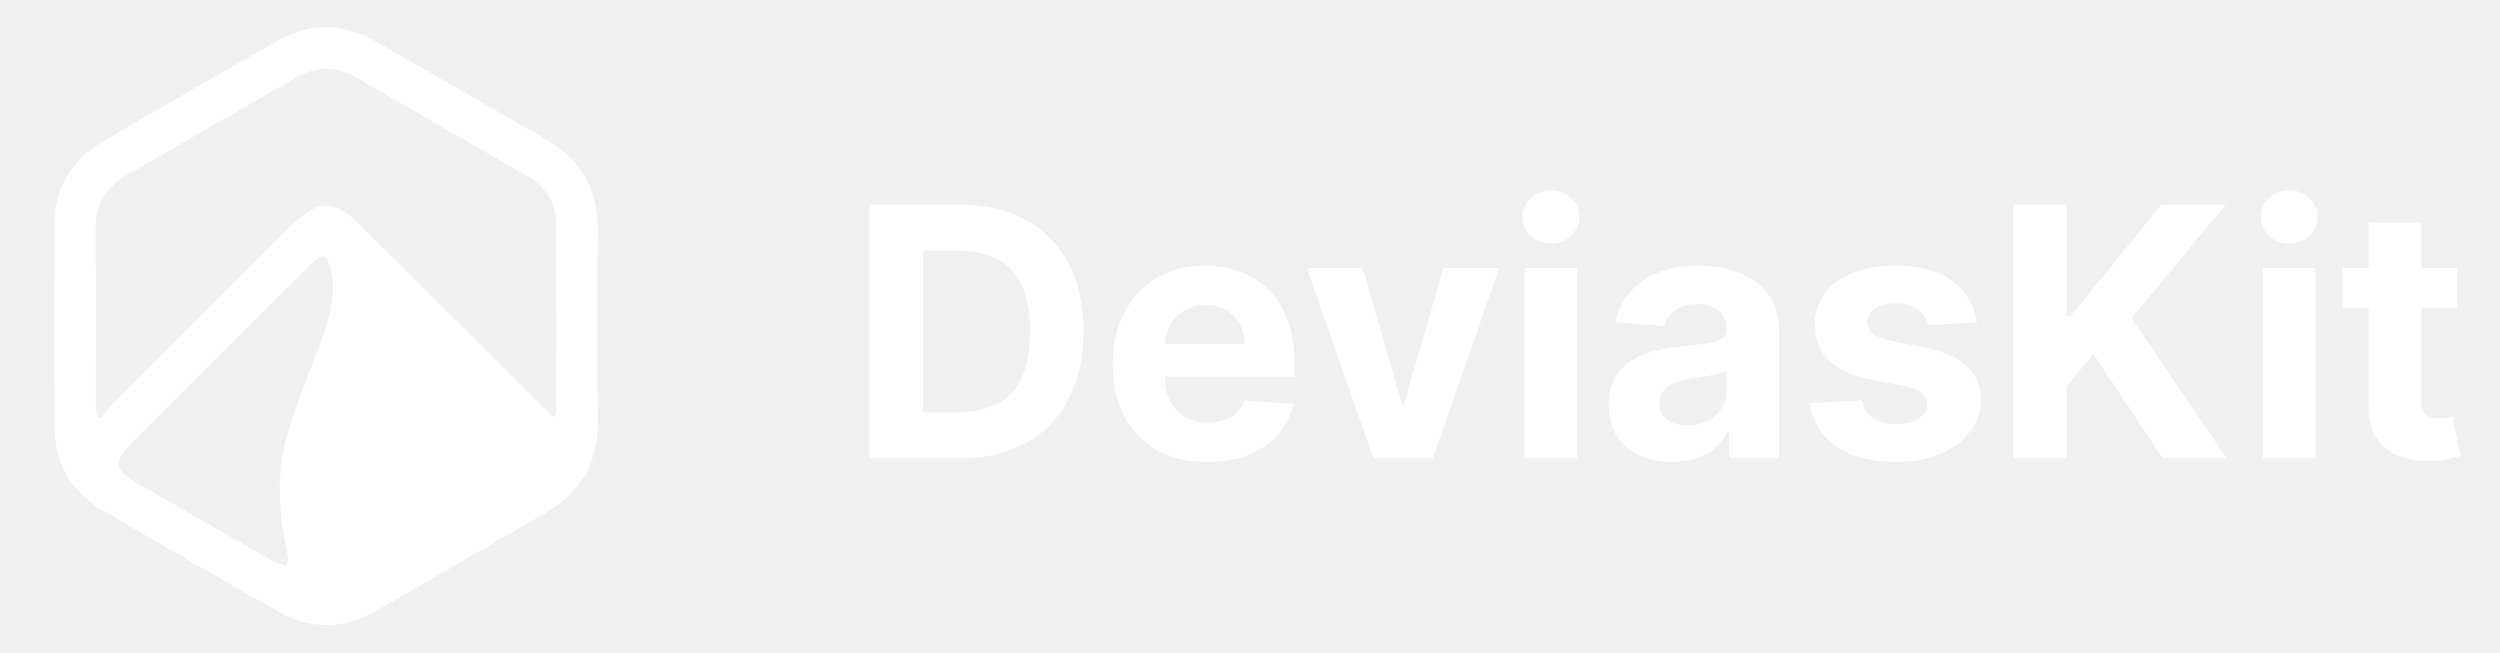
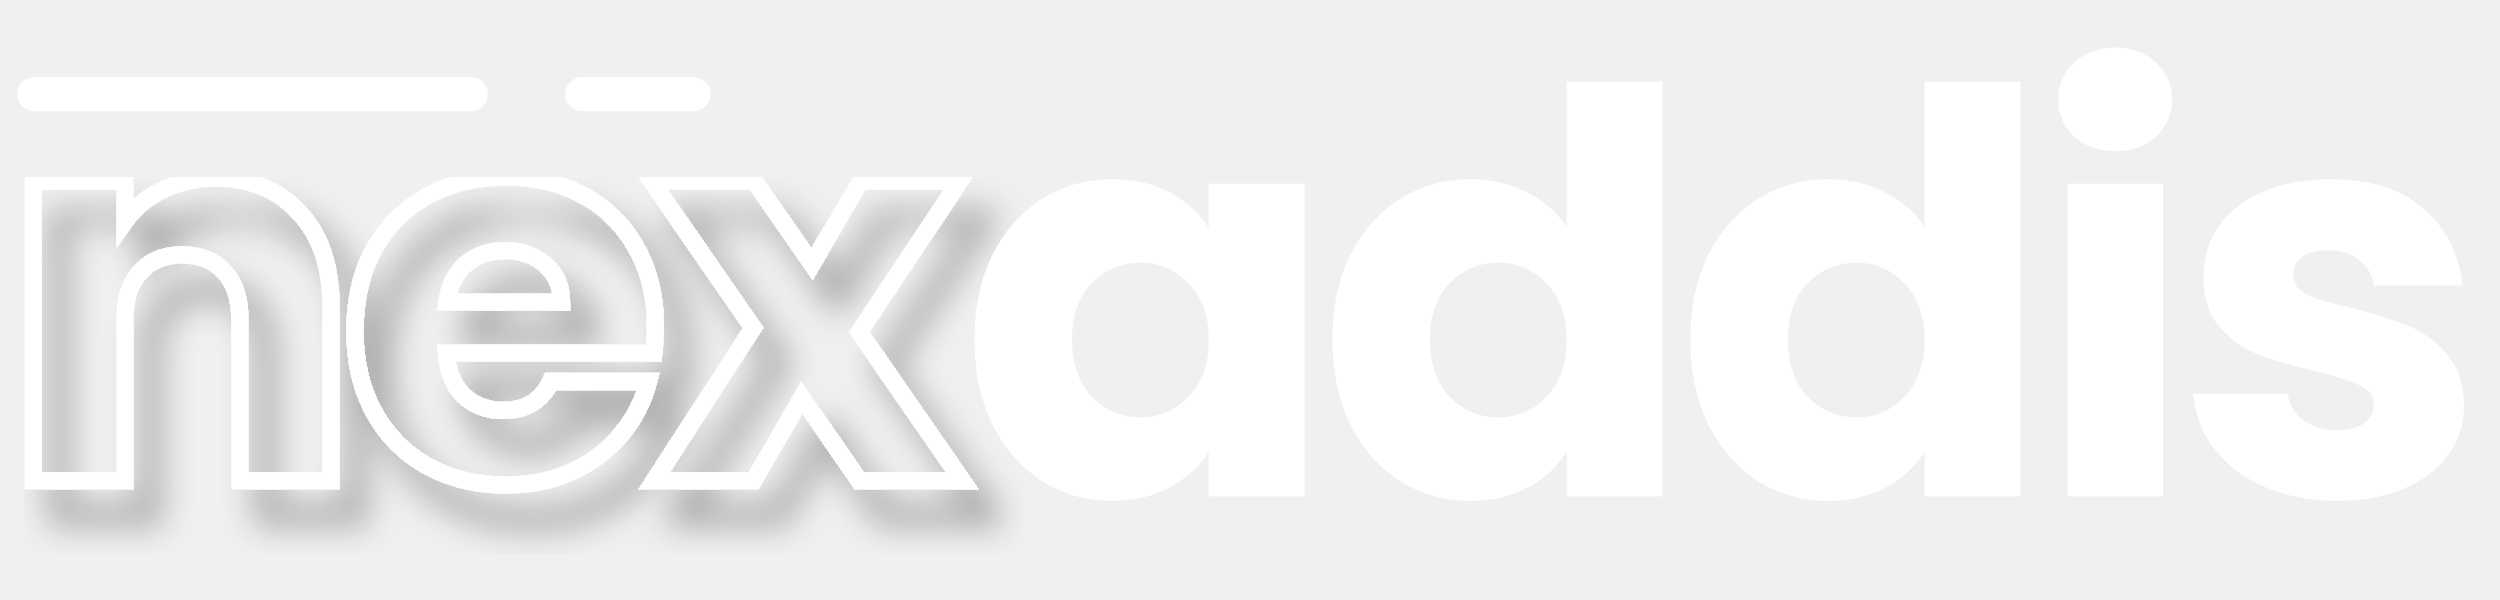
- <svg xmlns="http://www.w3.org/2000/svg" width="230" height="60" viewBox="0 0 230 60" fill="none">
-   <path d="M88.269 42.158H80V18.832H88.337C90.683 18.832 92.703 19.299 94.396 20.233C96.09 21.16 97.392 22.492 98.303 24.231C99.222 25.97 99.681 28.05 99.681 30.473C99.681 32.902 99.222 34.99 98.303 36.737C97.392 38.483 96.082 39.823 94.374 40.757C92.673 41.691 90.638 42.158 88.269 42.158ZM84.932 37.933H88.064C89.522 37.933 90.748 37.675 91.743 37.158C92.745 36.634 93.496 35.826 93.998 34.732C94.507 33.631 94.761 32.211 94.761 30.473C94.761 28.749 94.507 27.34 93.998 26.247C93.496 25.154 92.749 24.349 91.754 23.832C90.759 23.316 89.533 23.058 88.075 23.058H84.932V37.933Z" fill="#ffffff" />
-   <path d="M111.055 42.5C109.256 42.5 107.707 42.136 106.408 41.407C105.118 40.67 104.123 39.63 103.424 38.286C102.726 36.934 102.377 35.336 102.377 33.491C102.377 31.691 102.726 30.112 103.424 28.753C104.123 27.394 105.106 26.335 106.374 25.575C107.65 24.816 109.146 24.436 110.862 24.436C112.016 24.436 113.09 24.622 114.085 24.994C115.087 25.359 115.96 25.909 116.705 26.646C117.456 27.382 118.041 28.309 118.459 29.425C118.876 30.534 119.085 31.832 119.085 33.32V34.653H104.313V31.646H114.518C114.518 30.947 114.366 30.329 114.062 29.789C113.758 29.25 113.337 28.829 112.798 28.525C112.266 28.214 111.648 28.058 110.941 28.058C110.205 28.058 109.552 28.229 108.982 28.571C108.421 28.905 107.98 29.357 107.661 29.926C107.342 30.488 107.179 31.114 107.172 31.805V34.664C107.172 35.53 107.331 36.278 107.65 36.908C107.976 37.538 108.436 38.024 109.028 38.366C109.62 38.707 110.323 38.878 111.135 38.878C111.674 38.878 112.168 38.802 112.616 38.65C113.064 38.499 113.447 38.271 113.766 37.967C114.085 37.663 114.328 37.291 114.495 36.851L118.982 37.147C118.755 38.225 118.288 39.167 117.582 39.972C116.883 40.769 115.979 41.392 114.871 41.84C113.77 42.28 112.498 42.5 111.055 42.5Z" fill="#ffffff" />
-   <path d="M137.931 24.664L131.815 42.158H126.348L120.232 24.664H125.357L128.99 37.181H129.172L132.794 24.664H137.931Z" fill="#ffffff" />
-   <path d="M140.253 42.158V24.664H145.105V42.158H140.253ZM142.691 22.409C141.969 22.409 141.351 22.17 140.834 21.691C140.326 21.205 140.071 20.625 140.071 19.949C140.071 19.28 140.326 18.707 140.834 18.229C141.351 17.743 141.969 17.5 142.691 17.5C143.412 17.5 144.027 17.743 144.536 18.229C145.052 18.707 145.31 19.28 145.31 19.949C145.31 20.625 145.052 21.205 144.536 21.691C144.027 22.17 143.412 22.409 142.691 22.409Z" fill="#ffffff" />
-   <path d="M153.82 42.489C152.704 42.489 151.709 42.295 150.836 41.908C149.963 41.513 149.272 40.932 148.764 40.165C148.262 39.391 148.012 38.426 148.012 37.272C148.012 36.3 148.19 35.484 148.547 34.824C148.904 34.163 149.39 33.631 150.005 33.229C150.62 32.827 151.318 32.523 152.1 32.318C152.89 32.113 153.718 31.969 154.583 31.885C155.601 31.779 156.421 31.68 157.044 31.589C157.666 31.49 158.118 31.346 158.399 31.156C158.68 30.966 158.82 30.685 158.82 30.313V30.245C158.82 29.524 158.592 28.966 158.137 28.571C157.689 28.176 157.051 27.978 156.223 27.978C155.35 27.978 154.655 28.172 154.139 28.559C153.623 28.939 153.281 29.417 153.114 29.994L148.627 29.63C148.854 28.567 149.302 27.648 149.971 26.874C150.639 26.092 151.501 25.492 152.556 25.074C153.619 24.649 154.849 24.436 156.246 24.436C157.218 24.436 158.148 24.55 159.037 24.778C159.933 25.006 160.726 25.359 161.417 25.837C162.116 26.316 162.666 26.931 163.069 27.682C163.471 28.426 163.672 29.319 163.672 30.359V42.158H159.071V39.732H158.934C158.653 40.279 158.277 40.761 157.807 41.179C157.336 41.589 156.77 41.912 156.11 42.147C155.449 42.375 154.686 42.489 153.82 42.489ZM155.21 39.14C155.924 39.14 156.554 39 157.1 38.719C157.647 38.43 158.076 38.043 158.387 37.557C158.699 37.071 158.855 36.521 158.855 35.906V34.049C158.703 34.148 158.494 34.239 158.228 34.322C157.97 34.398 157.678 34.471 157.351 34.539C157.025 34.6 156.698 34.657 156.372 34.71C156.045 34.755 155.749 34.797 155.483 34.835C154.914 34.919 154.416 35.051 153.991 35.234C153.566 35.416 153.236 35.663 153 35.974C152.765 36.278 152.647 36.657 152.647 37.113C152.647 37.773 152.887 38.278 153.365 38.628C153.851 38.969 154.466 39.14 155.21 39.14Z" fill="#ffffff" />
-   <path d="M181.832 29.653L177.39 29.926C177.314 29.546 177.151 29.205 176.9 28.901C176.65 28.59 176.32 28.343 175.91 28.161C175.507 27.971 175.025 27.876 174.463 27.876C173.711 27.876 173.077 28.035 172.561 28.354C172.045 28.666 171.787 29.083 171.787 29.607C171.787 30.025 171.954 30.378 172.288 30.666C172.622 30.955 173.195 31.187 174.008 31.361L177.174 31.999C178.875 32.348 180.143 32.91 180.978 33.685C181.813 34.459 182.231 35.477 182.231 36.737C182.231 37.884 181.893 38.89 181.217 39.755C180.549 40.621 179.63 41.297 178.461 41.783C177.299 42.261 175.959 42.5 174.44 42.5C172.124 42.5 170.279 42.018 168.905 41.054C167.538 40.082 166.737 38.761 166.502 37.09L171.274 36.84C171.418 37.546 171.768 38.085 172.322 38.457C172.876 38.821 173.586 39.004 174.452 39.004C175.302 39.004 175.986 38.84 176.502 38.514C177.026 38.18 177.291 37.751 177.299 37.227C177.291 36.786 177.105 36.426 176.741 36.145C176.377 35.856 175.815 35.636 175.055 35.484L172.026 34.881C170.317 34.539 169.045 33.947 168.21 33.104C167.383 32.261 166.969 31.187 166.969 29.881C166.969 28.757 167.273 27.789 167.88 26.976C168.495 26.164 169.357 25.537 170.465 25.097C171.582 24.657 172.888 24.436 174.383 24.436C176.593 24.436 178.332 24.903 179.6 25.837C180.875 26.771 181.62 28.043 181.832 29.653Z" fill="#ffffff" />
-   <path d="M185.216 42.158V18.832H190.148V29.117H190.456L198.85 18.832H204.761L196.105 29.277L204.863 42.158H198.964L192.574 32.568L190.148 35.529V42.158H185.216Z" fill="#ffffff" />
-   <path d="M208.174 42.158V24.664H213.026V42.158H208.174ZM210.611 22.409C209.89 22.409 209.271 22.17 208.755 21.691C208.246 21.205 207.992 20.625 207.992 19.949C207.992 19.28 208.246 18.707 208.755 18.229C209.271 17.743 209.89 17.5 210.611 17.5C211.333 17.5 211.948 17.743 212.456 18.229C212.973 18.707 213.231 19.28 213.231 19.949C213.231 20.625 212.973 21.205 212.456 21.691C211.948 22.17 211.333 22.409 210.611 22.409Z" fill="#ffffff" />
-   <path d="M226.057 24.664V28.309H215.522V24.664H226.057ZM217.914 20.473H222.766V36.782C222.766 37.23 222.834 37.58 222.971 37.83C223.108 38.073 223.297 38.244 223.54 38.343C223.791 38.441 224.08 38.491 224.406 38.491C224.634 38.491 224.862 38.472 225.089 38.434C225.317 38.389 225.492 38.354 225.613 38.331L226.376 41.942C226.133 42.018 225.792 42.105 225.352 42.204C224.911 42.31 224.376 42.375 223.745 42.398C222.576 42.443 221.551 42.288 220.67 41.931C219.797 41.574 219.117 41.019 218.632 40.268C218.146 39.516 217.907 38.567 217.914 37.42V20.473Z" fill="#ffffff" />
-   <path d="M49.976 47.319C48.691 48.053 34.492 56.276 34.492 56.276C31.551 57.88 28.559 57.935 25.628 56.276C20.193 53.199 14.773 50.094 9.395 46.919C6.514 45.219 5.02 42.611 5.013 39.235C4.999 33.05 4.992 26.864 5.016 20.679C5.03 17.302 6.567 14.719 9.45 13.023C14.788 9.884 20.162 6.804 25.549 3.749C28.529 2.058 31.568 2.094 34.547 3.797C39.787 6.793 45.018 9.806 50.242 12.829C53.419 14.667 55.021 17.394 54.993 21.106C54.948 26.977 54.931 32.849 54.999 38.719C55.045 42.634 53.334 45.412 49.976 47.319ZM19.174 11.773C16.72 13.191 14.281 14.636 11.807 16.02C9.788 17.149 8.775 18.777 8.796 21.128C8.843 26.474 8.808 31.821 8.814 37.168C8.815 37.55 8.883 37.932 8.919 38.314C9.034 38.378 9.149 38.443 9.263 38.508C9.621 38.063 9.942 37.582 10.343 37.181C15.683 31.833 21.034 26.497 26.382 21.158C29.374 18.172 30.61 18.163 33.557 21.104C38.943 26.48 44.328 31.857 49.718 37.23C50.107 37.618 50.527 37.977 51.011 38.422C51.098 38.115 51.172 37.977 51.172 37.839C51.175 32.073 51.178 26.307 51.165 20.541C51.161 18.569 50.165 17.165 48.504 16.205C43.279 13.183 38.043 10.181 32.817 7.161C30.917 6.063 29.05 6.065 27.152 7.18C24.573 8.695 21.972 10.174 19.174 11.773ZM22.6 30.295C19.041 33.849 15.477 37.4 11.924 40.961C10.478 42.41 10.577 43.253 12.31 44.255C16.483 46.67 20.66 49.078 24.847 51.469C25.294 51.724 25.816 51.847 26.359 52.053C26.447 51.66 26.523 51.507 26.506 51.364C26.462 51.002 26.38 50.645 26.308 50.286C25.617 46.858 25.447 43.39 26.418 40.026C27.285 37.024 28.538 34.135 29.607 31.191C30.363 29.108 30.971 26.995 30.405 24.754C30.058 23.378 29.672 23.268 28.662 24.259C26.68 26.204 24.725 28.177 22.6 30.295Z" fill="#ffffff" />
+ <svg xmlns="http://www.w3.org/2000/svg" width="413" height="99" viewBox="0 0 413 99" fill="none">
+   <g filter="url(#filter0_d_15_778)">
+     <path d="M49.442 35.111L48.394 36.061L48.402 36.07L48.41 36.078L49.442 35.111ZM54.67 79.414V80.829H56.084V79.414H54.67ZM39.607 79.414H38.193V80.829H39.607V79.414ZM37.037 44.858L36.004 45.824L37.037 44.858ZM23.215 44.858L24.247 45.824L23.215 44.858ZM20.645 79.414V80.829H22.059V79.414H20.645ZM5.494 79.414H4.079V80.829H5.494V79.414ZM5.494 29.972V28.558H4.079V29.972H5.494ZM20.645 29.972H22.059V28.558H20.645V29.972ZM20.645 36.529H19.231V41.002L21.802 37.342L20.645 36.529ZM26.848 31.39L27.457 32.666L27.468 32.661L27.48 32.655L26.848 31.39ZM35.62 30.855C41.069 30.855 45.273 32.618 48.394 36.061L50.49 34.162C46.758 30.044 41.748 28.026 35.62 28.026V30.855ZM48.41 36.078C51.585 39.469 53.255 44.225 53.255 50.529H56.084C56.084 43.719 54.269 38.197 50.474 34.145L48.41 36.078ZM53.255 50.529V79.414H56.084V50.529H53.255ZM54.67 78H39.607V80.829H54.67V78ZM41.021 79.414V52.567H38.193V79.414H41.021ZM41.021 52.567C41.021 49.018 40.098 46.06 38.07 43.892L36.004 45.824C37.402 47.319 38.193 49.5 38.193 52.567H41.021ZM38.07 43.892C36.047 41.73 33.346 40.697 30.126 40.697V43.526C32.695 43.526 34.601 44.324 36.004 45.824L38.07 43.892ZM30.126 40.697C26.906 40.697 24.204 41.73 22.182 43.892L24.247 45.824C25.651 44.324 27.557 43.526 30.126 43.526V40.697ZM22.182 43.892C20.154 46.06 19.231 49.018 19.231 52.567H22.059C22.059 49.5 22.85 47.319 24.247 45.824L22.182 43.892ZM19.231 52.567V79.414H22.059V52.567H19.231ZM20.645 78H5.494V80.829H20.645V78ZM6.908 79.414V29.972H4.079V79.414H6.908ZM5.494 31.387H20.645V28.558H5.494V31.387ZM19.231 29.972V36.529H22.059V29.972H19.231ZM21.802 37.342C23.188 35.371 25.059 33.811 27.457 32.666L26.238 30.114C23.438 31.45 21.174 33.316 19.488 35.716L21.802 37.342ZM27.48 32.655C29.861 31.465 32.564 30.855 35.62 30.855V28.026C32.177 28.026 29.033 28.716 26.215 30.125L27.48 32.655ZM107.995 58.326V59.74H109.256L109.4 58.488L107.995 58.326ZM73.705 58.326V56.912H72.177L72.295 58.435L73.705 58.326ZM76.629 65.415L75.646 66.432L75.664 66.449L75.683 66.466L76.629 65.415ZM90.983 63.022V61.608H90.079L89.699 62.428L90.983 63.022ZM107.109 63.022L108.48 63.371L108.928 61.608H107.109V63.022ZM102.59 71.794L101.508 70.884L101.502 70.891L101.496 70.899L102.59 71.794ZM94.527 77.908L95.112 79.195L94.527 77.908ZM70.692 77.022L70.013 78.263L70.692 77.022ZM61.831 68.161L63.069 67.476L61.831 68.161ZM61.743 41.225L60.506 40.54L60.502 40.547L60.498 40.555L61.743 41.225ZM70.603 32.365L71.282 33.605L70.603 32.365ZM96.388 32.276L95.716 33.521L96.388 32.276ZM105.071 40.871L103.835 41.558L103.839 41.565L103.843 41.572L105.071 40.871ZM92.755 49.909V51.323H94.169V49.909H92.755ZM90.097 43.706L91.023 42.638L90.097 43.706ZM76.983 43.618L76.078 42.531L76.069 42.539L76.06 42.546L76.983 43.618ZM73.793 49.909L72.395 49.696L72.147 51.323H73.793V49.909ZM106.847 53.896C106.847 55.255 106.762 56.677 106.59 58.164L109.4 58.488C109.583 56.903 109.675 55.372 109.675 53.896H106.847ZM107.995 56.912H73.705V59.74H107.995V56.912ZM72.295 58.435C72.549 61.747 73.618 64.474 75.646 66.432L77.611 64.397C76.213 63.047 75.333 61.048 75.115 58.218L72.295 58.435ZM75.683 66.466C77.732 68.311 80.232 69.221 83.097 69.221V66.393C80.881 66.393 79.069 65.708 77.575 64.363L75.683 66.466ZM83.097 69.221C85.187 69.221 87.056 68.779 88.637 67.82C90.225 66.856 91.427 65.429 92.266 63.616L89.699 62.428C89.062 63.806 88.211 64.77 87.17 65.402C86.123 66.037 84.788 66.393 83.097 66.393V69.221ZM90.983 64.436H107.109V61.608H90.983V64.436ZM105.738 62.673C104.965 65.713 103.558 68.446 101.508 70.884L103.673 72.704C105.993 69.945 107.599 66.829 108.48 63.371L105.738 62.673ZM101.496 70.899C99.515 73.319 97.006 75.228 93.942 76.621L95.112 79.195C98.546 77.635 101.412 75.467 103.685 72.69L101.496 70.899ZM93.942 76.621C90.898 78.004 87.469 78.709 83.629 78.709V81.537C87.822 81.537 91.658 80.766 95.112 79.195L93.942 76.621ZM83.629 78.709C78.992 78.709 74.918 77.721 71.371 75.781L70.013 78.263C74.027 80.458 78.578 81.537 83.629 81.537V78.709ZM71.371 75.781C67.83 73.845 65.068 71.086 63.069 67.476L60.594 68.847C62.848 72.916 65.993 76.064 70.013 78.263L71.371 75.781ZM63.069 67.476C61.077 63.88 60.056 59.634 60.056 54.693H57.227C57.227 60.031 58.333 64.764 60.594 68.847L63.069 67.476ZM60.056 54.693C60.056 49.746 61.05 45.495 62.988 41.896L60.498 40.555C58.301 44.634 57.227 49.362 57.227 54.693H60.056ZM62.98 41.91C64.979 38.301 67.741 35.542 71.282 33.605L69.925 31.124C65.905 33.322 62.76 36.471 60.506 40.54L62.98 41.91ZM71.282 33.605C74.827 31.667 78.93 30.678 83.629 30.678V27.849C78.522 27.849 73.941 28.928 69.925 31.124L71.282 33.605ZM83.629 30.678C88.21 30.678 92.227 31.638 95.716 33.521L97.059 31.032C93.106 28.898 88.617 27.849 83.629 27.849V30.678ZM95.716 33.521C99.198 35.4 101.898 38.071 103.835 41.558L106.307 40.184C104.11 36.228 101.02 33.169 97.059 31.032L95.716 33.521ZM103.843 41.572C105.83 45.049 106.847 49.141 106.847 53.896H109.675C109.675 48.727 108.566 44.136 106.299 40.169L103.843 41.572ZM94.169 49.909C94.169 46.949 93.141 44.473 91.023 42.638L89.171 44.775C90.597 46.011 91.341 47.67 91.341 49.909H94.169ZM91.023 42.638C88.959 40.849 86.401 39.988 83.451 39.988V42.817C85.818 42.817 87.69 43.492 89.171 44.775L91.023 42.638ZM83.451 39.988C80.616 39.988 78.13 40.821 76.078 42.531L77.888 44.704C79.38 43.461 81.206 42.817 83.451 42.817V39.988ZM76.06 42.546C74.039 44.288 72.848 46.72 72.395 49.696L75.192 50.121C75.566 47.663 76.501 45.9 77.907 44.689L76.06 42.546ZM73.793 51.323H92.755V48.494H73.793V51.323ZM141.95 79.414L140.786 80.218L141.208 80.829H141.95V79.414ZM132.469 65.68L133.633 64.877L132.366 63.041L131.246 64.97L132.469 65.68ZM124.494 79.414V80.829H125.309L125.718 80.124L124.494 79.414ZM108.102 79.414L106.914 78.647L105.506 80.829H108.102V79.414ZM124.406 54.162L125.594 54.929L126.107 54.134L125.569 53.357L124.406 54.162ZM107.659 29.972V28.558H104.96L106.497 30.777L107.659 29.972ZM124.672 29.972L125.833 29.165L125.411 28.558H124.672V29.972ZM134.152 43.618L132.991 44.425L134.255 46.244L135.374 44.331L134.152 43.618ZM142.127 29.972V28.558H141.315L140.906 29.259L142.127 29.972ZM158.519 29.972L159.696 30.756L161.159 28.558H158.519V29.972ZM141.95 54.87L140.772 54.087L140.24 54.887L140.787 55.676L141.95 54.87ZM158.962 79.414V80.829H161.663L160.124 78.609L158.962 79.414ZM143.114 78.611L133.633 64.877L131.305 66.484L140.786 80.218L143.114 78.611ZM131.246 64.97L123.271 78.704L125.718 80.124L133.692 66.391L131.246 64.97ZM124.494 78H108.102V80.829H124.494V78ZM109.291 80.181L125.594 54.929L123.218 53.395L106.914 78.647L109.291 80.181ZM125.569 53.357L108.822 29.167L106.497 30.777L123.243 54.967L125.569 53.357ZM107.659 31.387H124.672V28.558H107.659V31.387ZM123.51 30.779L132.991 44.425L135.314 42.811L125.833 29.165L123.51 30.779ZM135.374 44.331L143.348 30.686L140.906 29.259L132.931 42.904L135.374 44.331ZM142.127 31.387H158.519V28.558H142.127V31.387ZM157.342 29.189L140.772 54.087L143.127 55.654L159.696 30.756L157.342 29.189ZM140.787 55.676L157.8 80.22L160.124 78.609L143.112 54.065L140.787 55.676ZM158.962 78H141.95V80.829H158.962V78Z" fill="white" />
+   </g>
+   <path d="M160.99 56.08C160.99 50.772 161.978 46.112 163.953 42.101C165.989 38.09 168.736 35.004 172.192 32.844C175.648 30.684 179.505 29.604 183.763 29.604C187.405 29.604 190.583 30.344 193.298 31.825C196.076 33.306 198.205 35.251 199.686 37.657V30.344H215.516V82H199.686V74.687C198.143 77.094 195.983 79.038 193.206 80.519C190.49 82 187.312 82.741 183.671 82.741C179.474 82.741 175.648 81.661 172.192 79.501C168.736 77.279 165.989 74.162 163.953 70.151C161.978 66.077 160.99 61.387 160.99 56.08ZM199.686 56.172C199.686 52.222 198.575 49.106 196.353 46.822C194.193 44.539 191.54 43.397 188.392 43.397C185.245 43.397 182.56 44.539 180.338 46.822C178.178 49.044 177.098 52.13 177.098 56.08C177.098 60.029 178.178 63.177 180.338 65.522C182.56 67.805 185.245 68.947 188.392 68.947C191.54 68.947 194.193 67.805 196.353 65.522C198.575 63.239 199.686 60.122 199.686 56.172ZM220.118 56.08C220.118 50.772 221.105 46.112 223.08 42.101C225.117 38.09 227.863 35.004 231.319 32.844C234.775 30.684 238.633 29.604 242.891 29.604C246.285 29.604 249.371 30.313 252.148 31.733C254.987 33.152 257.209 35.065 258.813 37.472V13.496H274.644V82H258.813V74.594C257.332 77.063 255.203 79.038 252.426 80.519C249.71 82 246.532 82.741 242.891 82.741C238.633 82.741 234.775 81.661 231.319 79.501C227.863 77.279 225.117 74.162 223.08 70.151C221.105 66.077 220.118 61.387 220.118 56.08ZM258.813 56.172C258.813 52.222 257.703 49.106 255.481 46.822C253.321 44.539 250.667 43.397 247.52 43.397C244.372 43.397 241.687 44.539 239.466 46.822C237.306 49.044 236.226 52.13 236.226 56.08C236.226 60.029 237.306 63.177 239.466 65.522C241.687 67.805 244.372 68.947 247.52 68.947C250.667 68.947 253.321 67.805 255.481 65.522C257.703 63.239 258.813 60.122 258.813 56.172ZM279.245 56.08C279.245 50.772 280.233 46.112 282.208 42.101C284.244 38.09 286.991 35.004 290.447 32.844C293.903 30.684 297.76 29.604 302.018 29.604C305.413 29.604 308.499 30.313 311.276 31.733C314.115 33.152 316.336 35.065 317.941 37.472V13.496H333.771V82H317.941V74.594C316.46 77.063 314.331 79.038 311.553 80.519C308.838 82 305.66 82.741 302.018 82.741C297.76 82.741 293.903 81.661 290.447 79.501C286.991 77.279 284.244 74.162 282.208 70.151C280.233 66.077 279.245 61.387 279.245 56.08ZM317.941 56.172C317.941 52.222 316.83 49.106 314.608 46.822C312.448 44.539 309.795 43.397 306.647 43.397C303.5 43.397 300.815 44.539 298.593 46.822C296.433 49.044 295.353 52.13 295.353 56.08C295.353 60.029 296.433 63.177 298.593 65.522C300.815 67.805 303.5 68.947 306.647 68.947C309.795 68.947 312.448 67.805 314.608 65.522C316.83 63.239 317.941 60.122 317.941 56.172ZM349.482 24.975C346.704 24.975 344.421 24.173 342.631 22.568C340.903 20.902 340.039 18.865 340.039 16.458C340.039 13.99 340.903 11.953 342.631 10.348C344.421 8.682 346.704 7.849 349.482 7.849C352.197 7.849 354.419 8.682 356.147 10.348C357.937 11.953 358.832 13.99 358.832 16.458C358.832 18.865 357.937 20.902 356.147 22.568C354.419 24.173 352.197 24.975 349.482 24.975ZM357.35 30.344V82H341.52V30.344H357.35ZM386.133 82.741C381.628 82.741 377.617 81.969 374.099 80.426C370.581 78.883 367.804 76.785 365.767 74.131C363.731 71.416 362.589 68.392 362.342 65.059H377.987C378.172 66.849 379.005 68.299 380.486 69.41C381.968 70.521 383.788 71.076 385.948 71.076C387.923 71.076 389.435 70.706 390.484 69.966C391.595 69.163 392.151 68.145 392.151 66.911C392.151 65.429 391.379 64.349 389.836 63.67C388.293 62.93 385.794 62.128 382.338 61.264C378.635 60.4 375.549 59.505 373.081 58.579C370.612 57.592 368.483 56.08 366.693 54.043C364.903 51.945 364.008 49.136 364.008 45.619C364.008 42.656 364.811 39.972 366.415 37.565C368.082 35.096 370.488 33.152 373.636 31.733C376.845 30.313 380.641 29.604 385.022 29.604C391.503 29.604 396.594 31.208 400.297 34.417C404.062 37.627 406.222 41.885 406.777 47.193H392.151C391.904 45.403 391.101 43.983 389.744 42.934C388.448 41.885 386.72 41.36 384.56 41.36C382.708 41.36 381.289 41.731 380.301 42.471C379.314 43.15 378.82 44.107 378.82 45.341C378.82 46.822 379.592 47.933 381.134 48.674C382.739 49.414 385.208 50.155 388.54 50.895C392.367 51.883 395.483 52.87 397.89 53.858C400.297 54.783 402.395 56.326 404.185 58.486C406.037 60.585 406.993 63.424 407.055 67.003C407.055 70.027 406.191 72.743 404.463 75.15C402.797 77.495 400.359 79.346 397.15 80.704C394.002 82.062 390.33 82.741 386.133 82.741Z" fill="white" />
+   <path d="M5.656 15.557H77.785" stroke="white" stroke-width="5.657" stroke-linecap="round" />
+   <path d="M96.172 15.557H114.558" stroke="white" stroke-width="5.657" stroke-linecap="round" />
+   <defs>
+     <filter id="filter0_d_15_778" x="4.078" y="29.263" width="164.783" height="62.174" filterUnits="userSpaceOnUse" color-interpolation-filters="sRGB">
+       <feFlood flood-opacity="0" result="BackgroundImageFix" />
+       <feColorMatrix in="SourceAlpha" type="matrix" values="0 0 0 0 0 0 0 0 0 0 0 0 0 0 0 0 0 0 127 0" result="hardAlpha" />
+       <feOffset dx="4.243" dy="5.657" />
+       <feGaussianBlur stdDeviation="2.829" />
+       <feComposite in2="hardAlpha" operator="out" />
+       <feColorMatrix type="matrix" values="0 0 0 0 0 0 0 0 0 0 0 0 0 0 0 0 0 0 0.38 0" />
+       <feBlend mode="normal" in2="BackgroundImageFix" result="effect1_dropShadow_15_778" />
+       <feBlend mode="normal" in="SourceGraphic" in2="effect1_dropShadow_15_778" result="shape" />
+     </filter>
+   </defs>
</svg>
